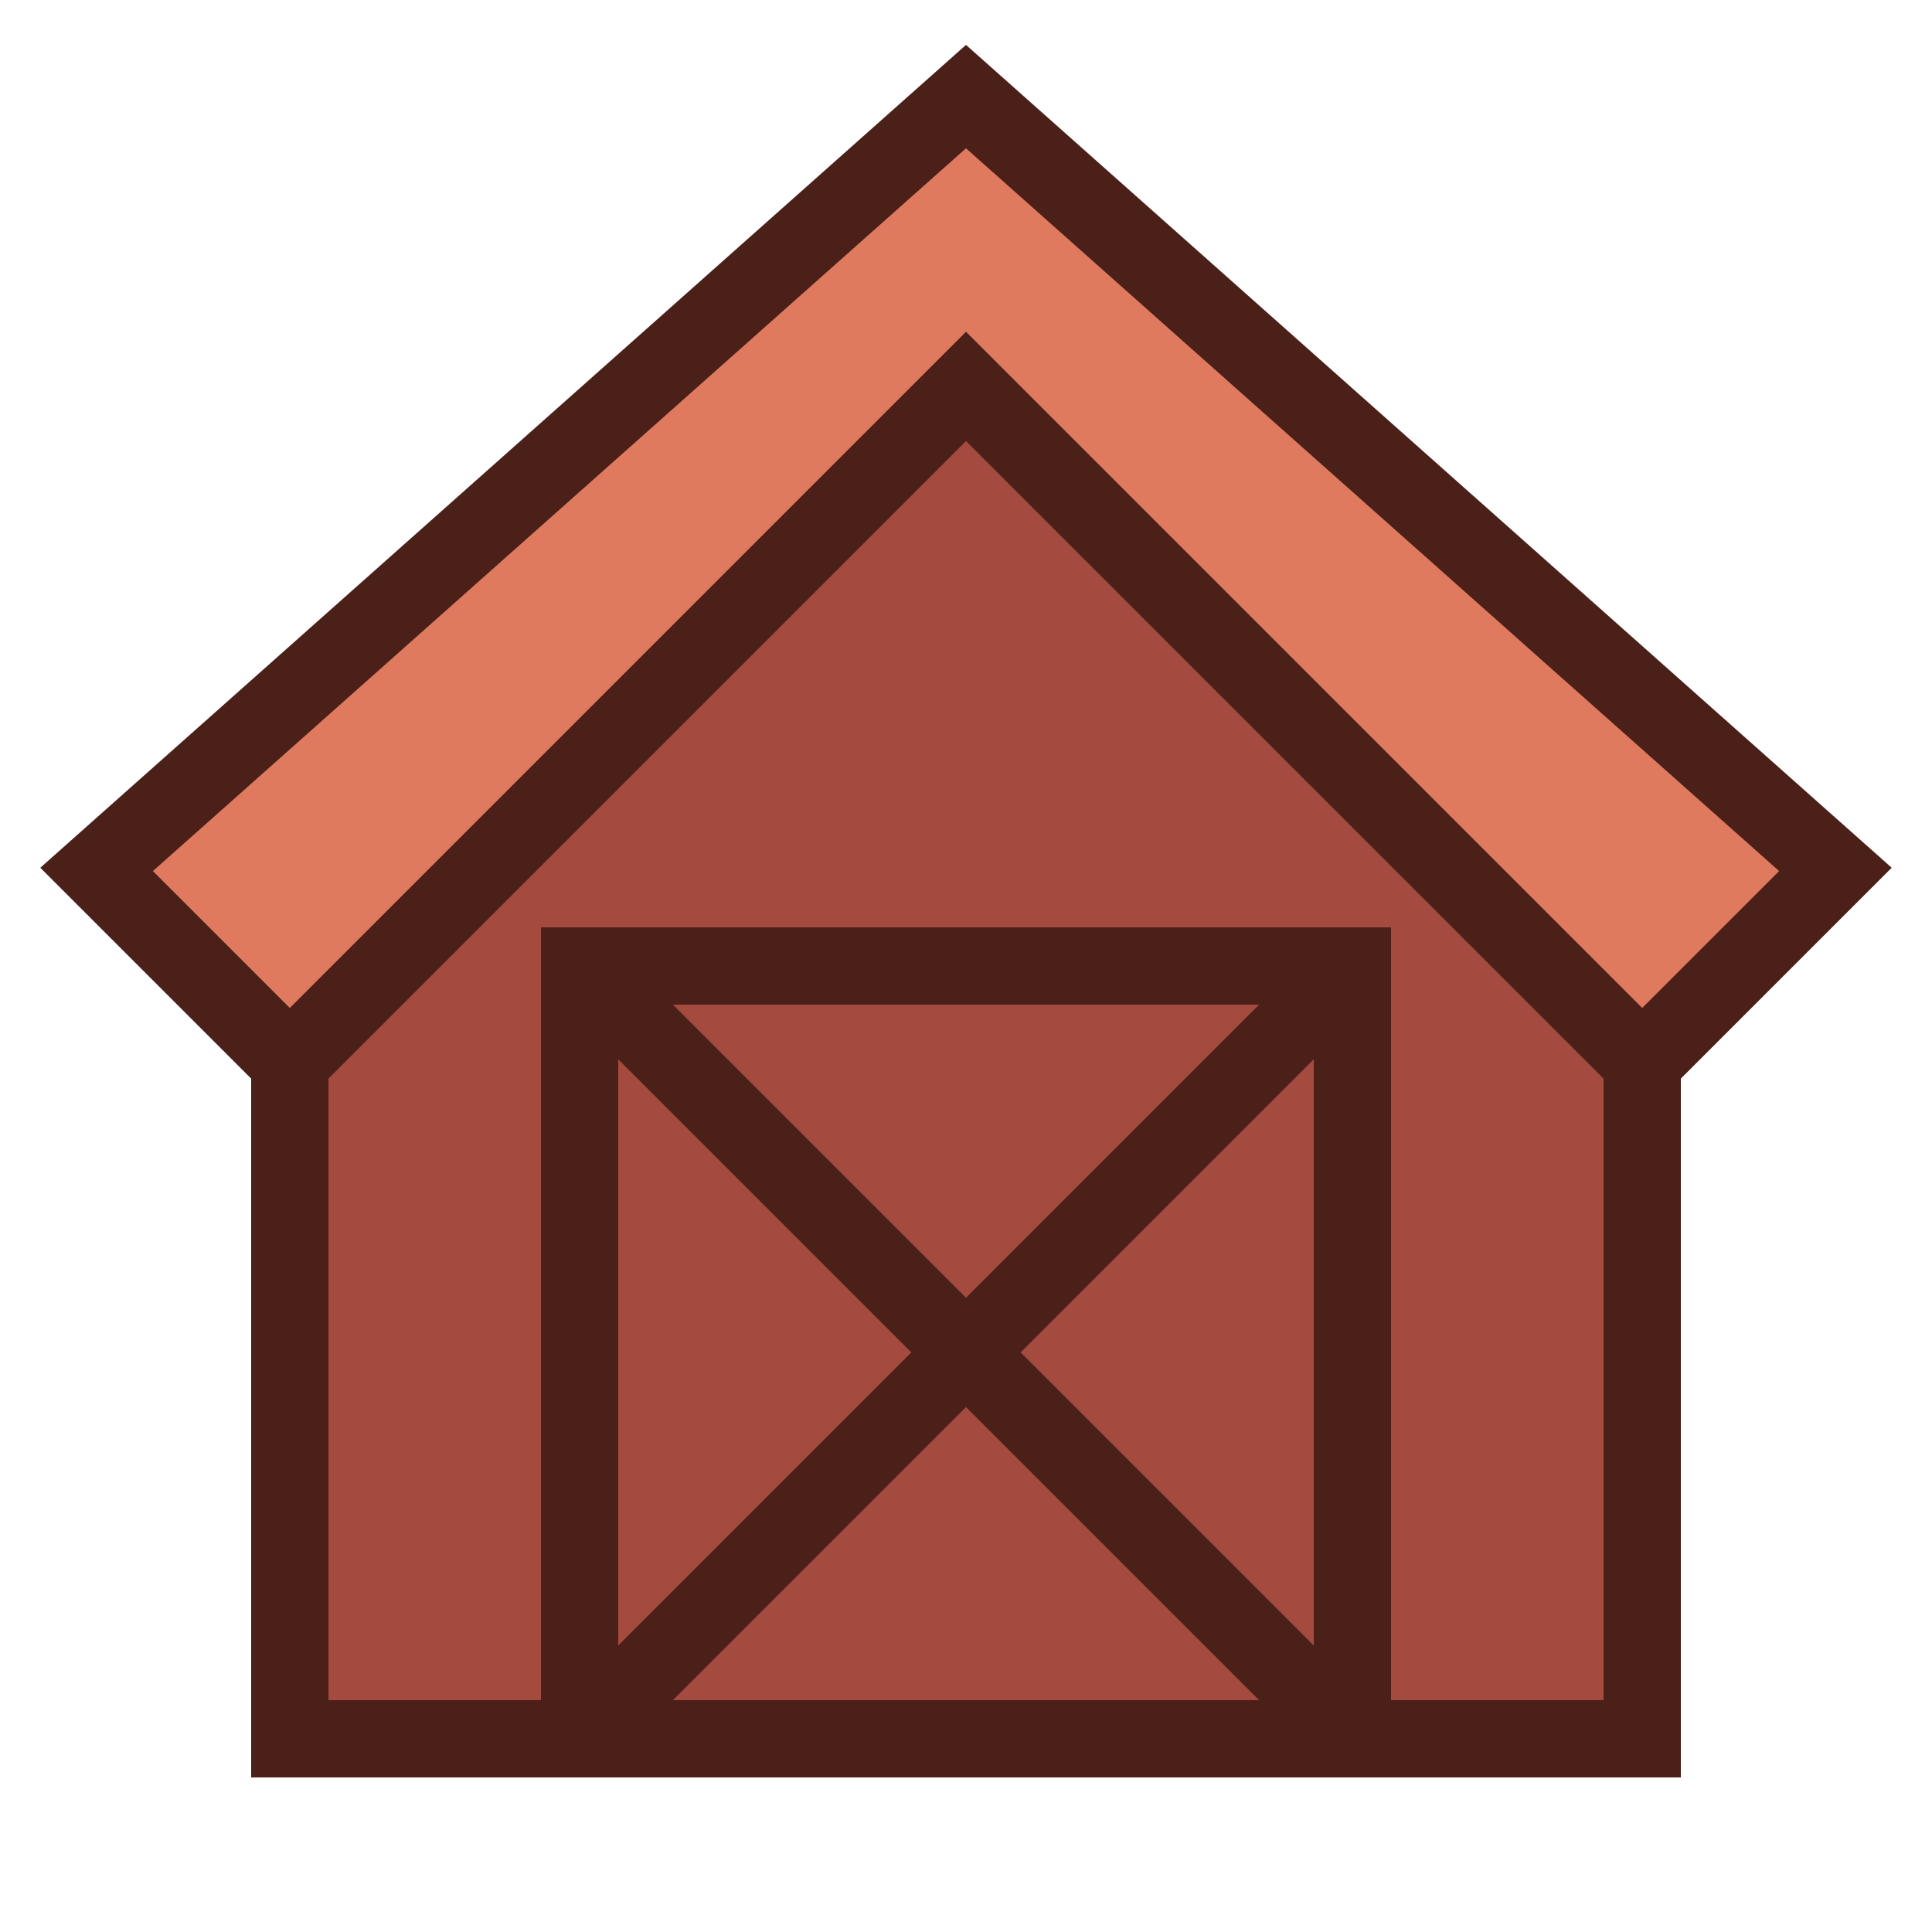
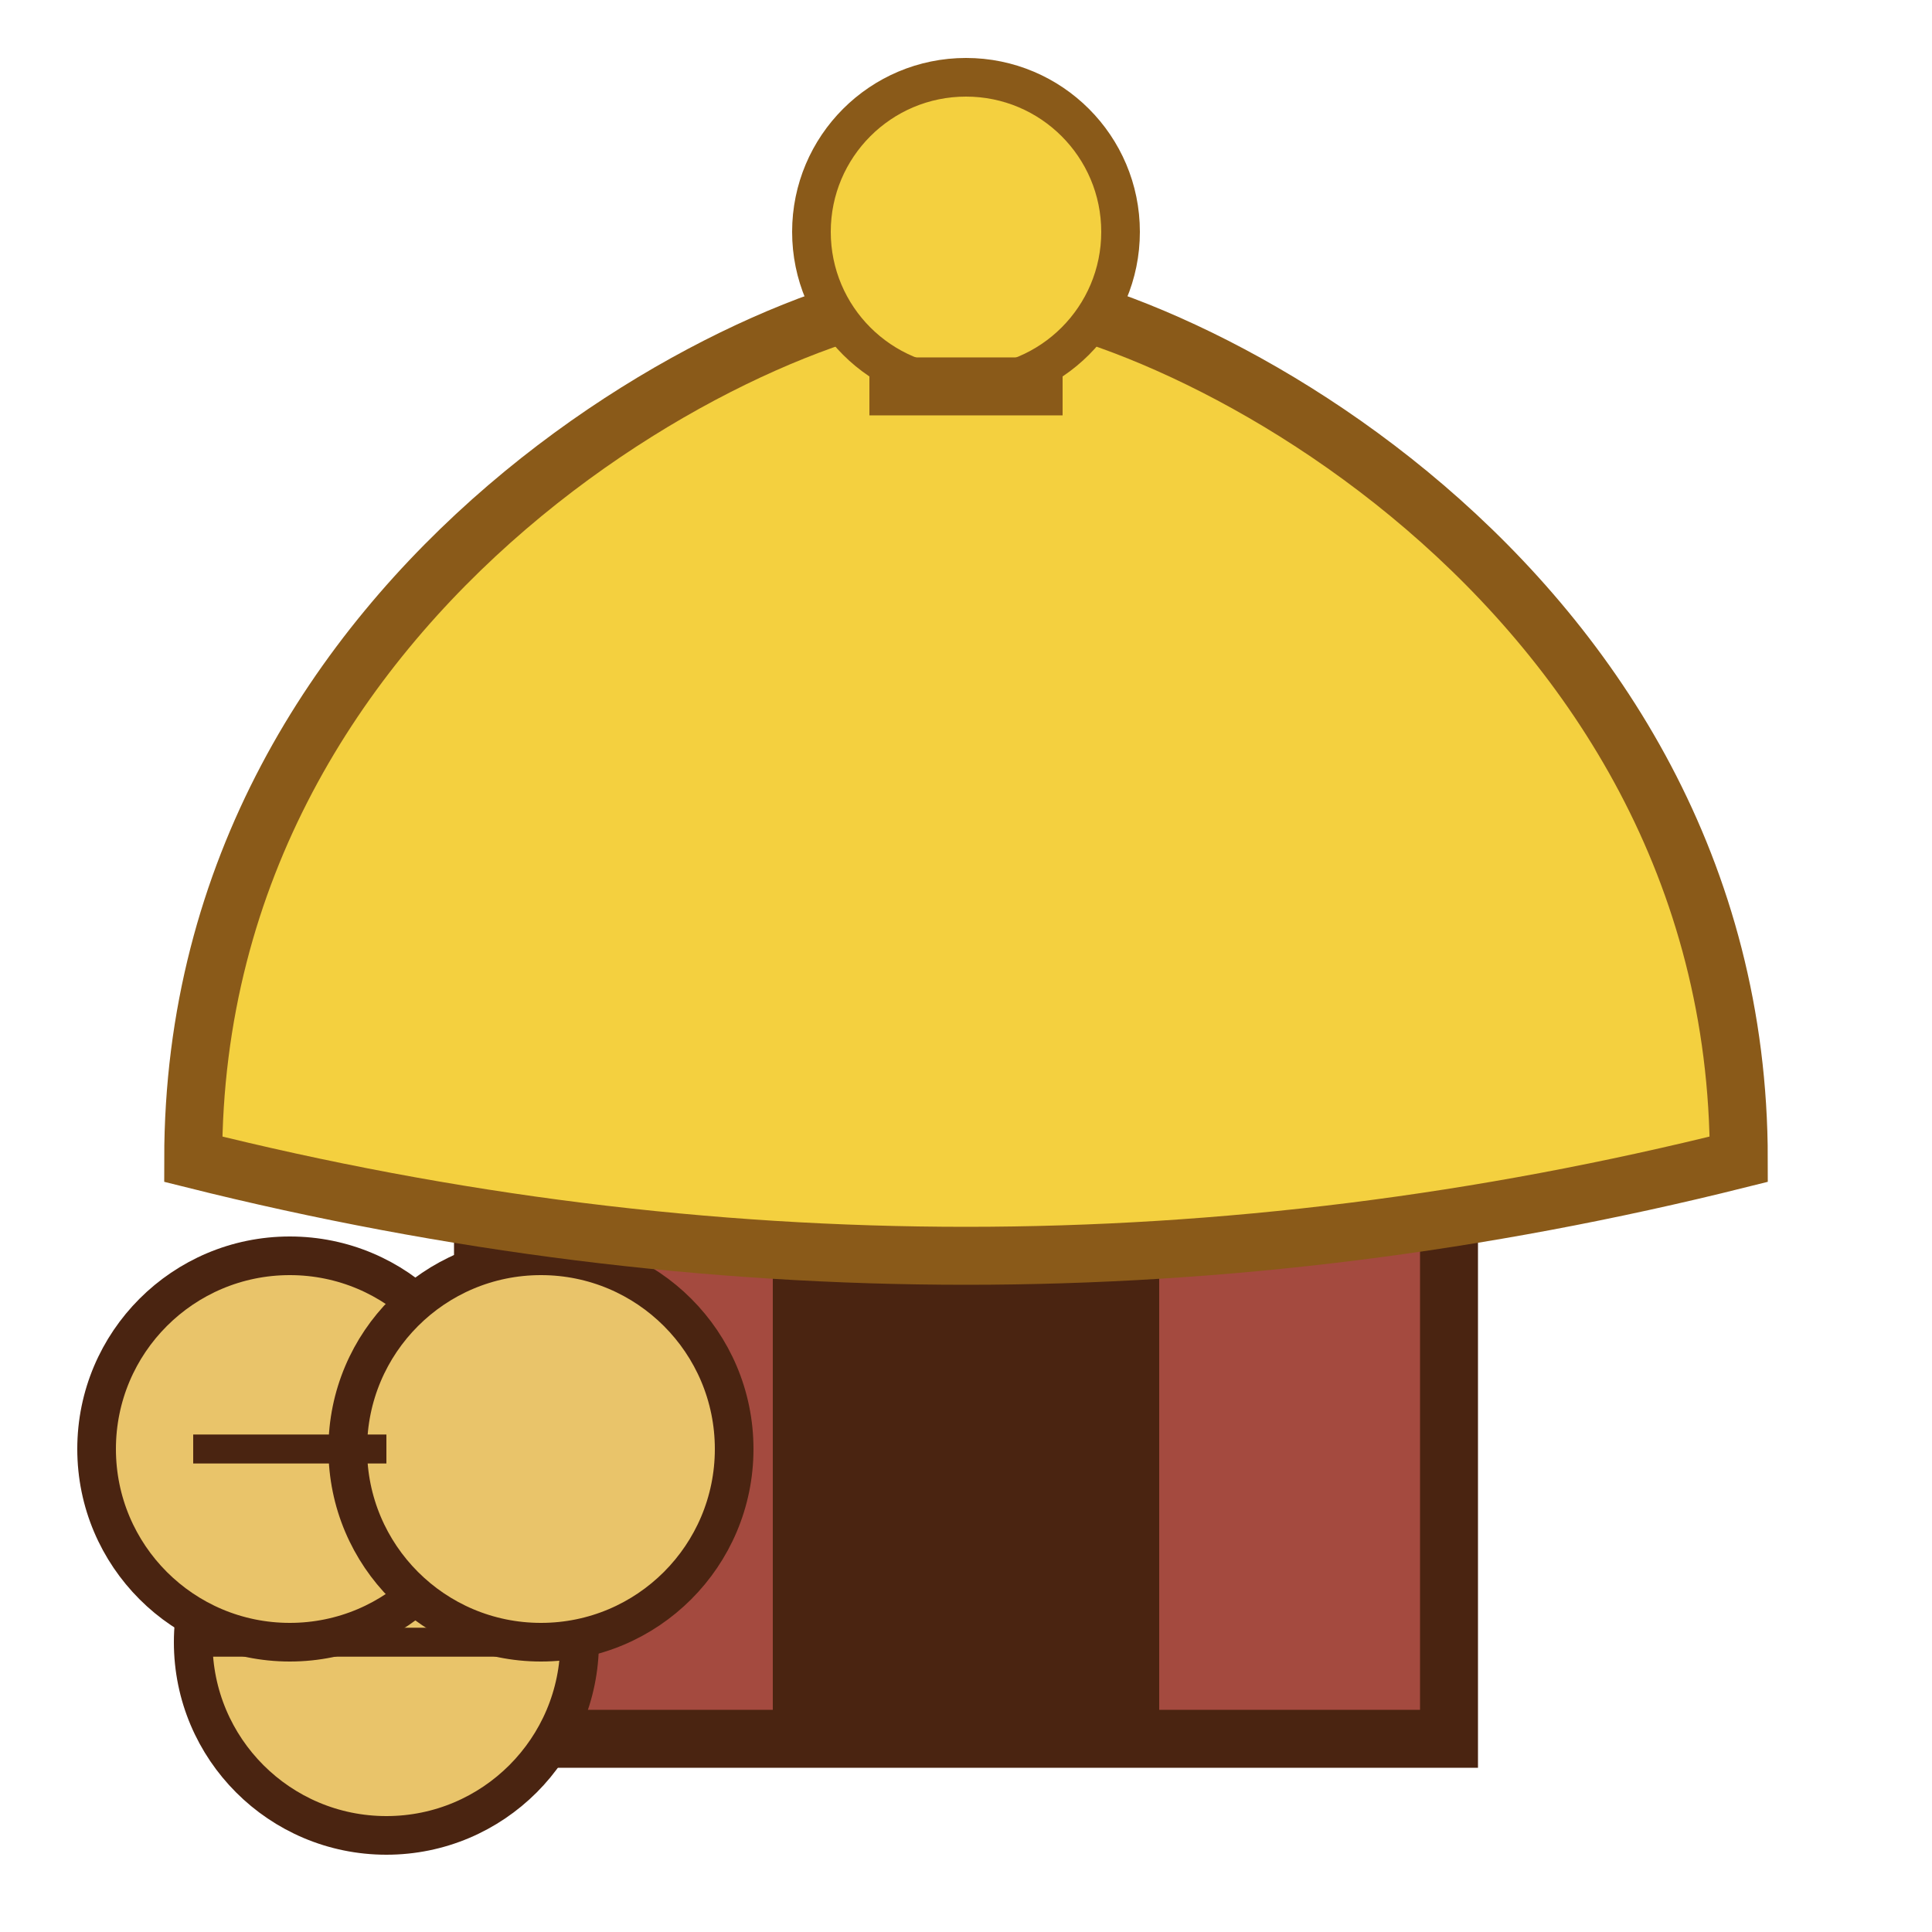
<svg xmlns="http://www.w3.org/2000/svg" viewBox="0 0 100 100" width="100%" height="100%">
-   <path d="M 15 90 L 15 40 L 50 10 L 85 40 L 85 90 Z" fill="#a44a3f" stroke="#4a2019" stroke-width="4" />
-   <path d="M 5 45 L 50 5 L 95 45 L 85 55 L 50 20 L 15 55 Z" fill="#e07a5f" stroke="#4a2019" stroke-width="4" />
-   <path d="M 30 90 L 30 50 L 70 50 L 70 90" fill="none" stroke="#4a2019" stroke-width="4" />
-   <line x1="30" y1="50" x2="70" y2="90" stroke="#4a2019" stroke-width="4" />
-   <line x1="70" y1="50" x2="30" y2="90" stroke="#4a2019" stroke-width="4" />
+   <rect x="25" y="50" width="50" height="40" fill="#a44a3f" stroke="#4a2411" stroke-width="3" />
+   <rect x="40" y="65" width="20" height="25" fill="#4a2411" />
+   <circle cx="20" cy="85" r="10" fill="#e9c46a" stroke="#4a2411" stroke-width="2" />
+   <circle cx="15" cy="75" r="10" fill="#e9c46a" stroke="#4a2411" stroke-width="2" />
+   <circle cx="28" cy="75" r="10" fill="#e9c46a" stroke="#4a2411" stroke-width="2" />
+   <path d="M 10 75 Q 15 75, 20 75" stroke="#4a2411" stroke-width="1.5" />
+   <path d="M 10 85 Q 20 85, 30 85" stroke="#4a2411" stroke-width="1.5" />
+   <path d="M 10 60 C 10 30, 40 15, 50 15 C 60 15, 90 30, 90 60 Q 50 70, 10 60 Z" fill="#f4d03f" stroke="#8a5a19" stroke-width="3" />
+   <circle cx="50" cy="12" r="8" fill="#f4d03f" stroke="#8a5a19" stroke-width="2" />
+   <path d="M 45 20 L 55 20" stroke="#8a5a19" stroke-width="3" />
</svg>
